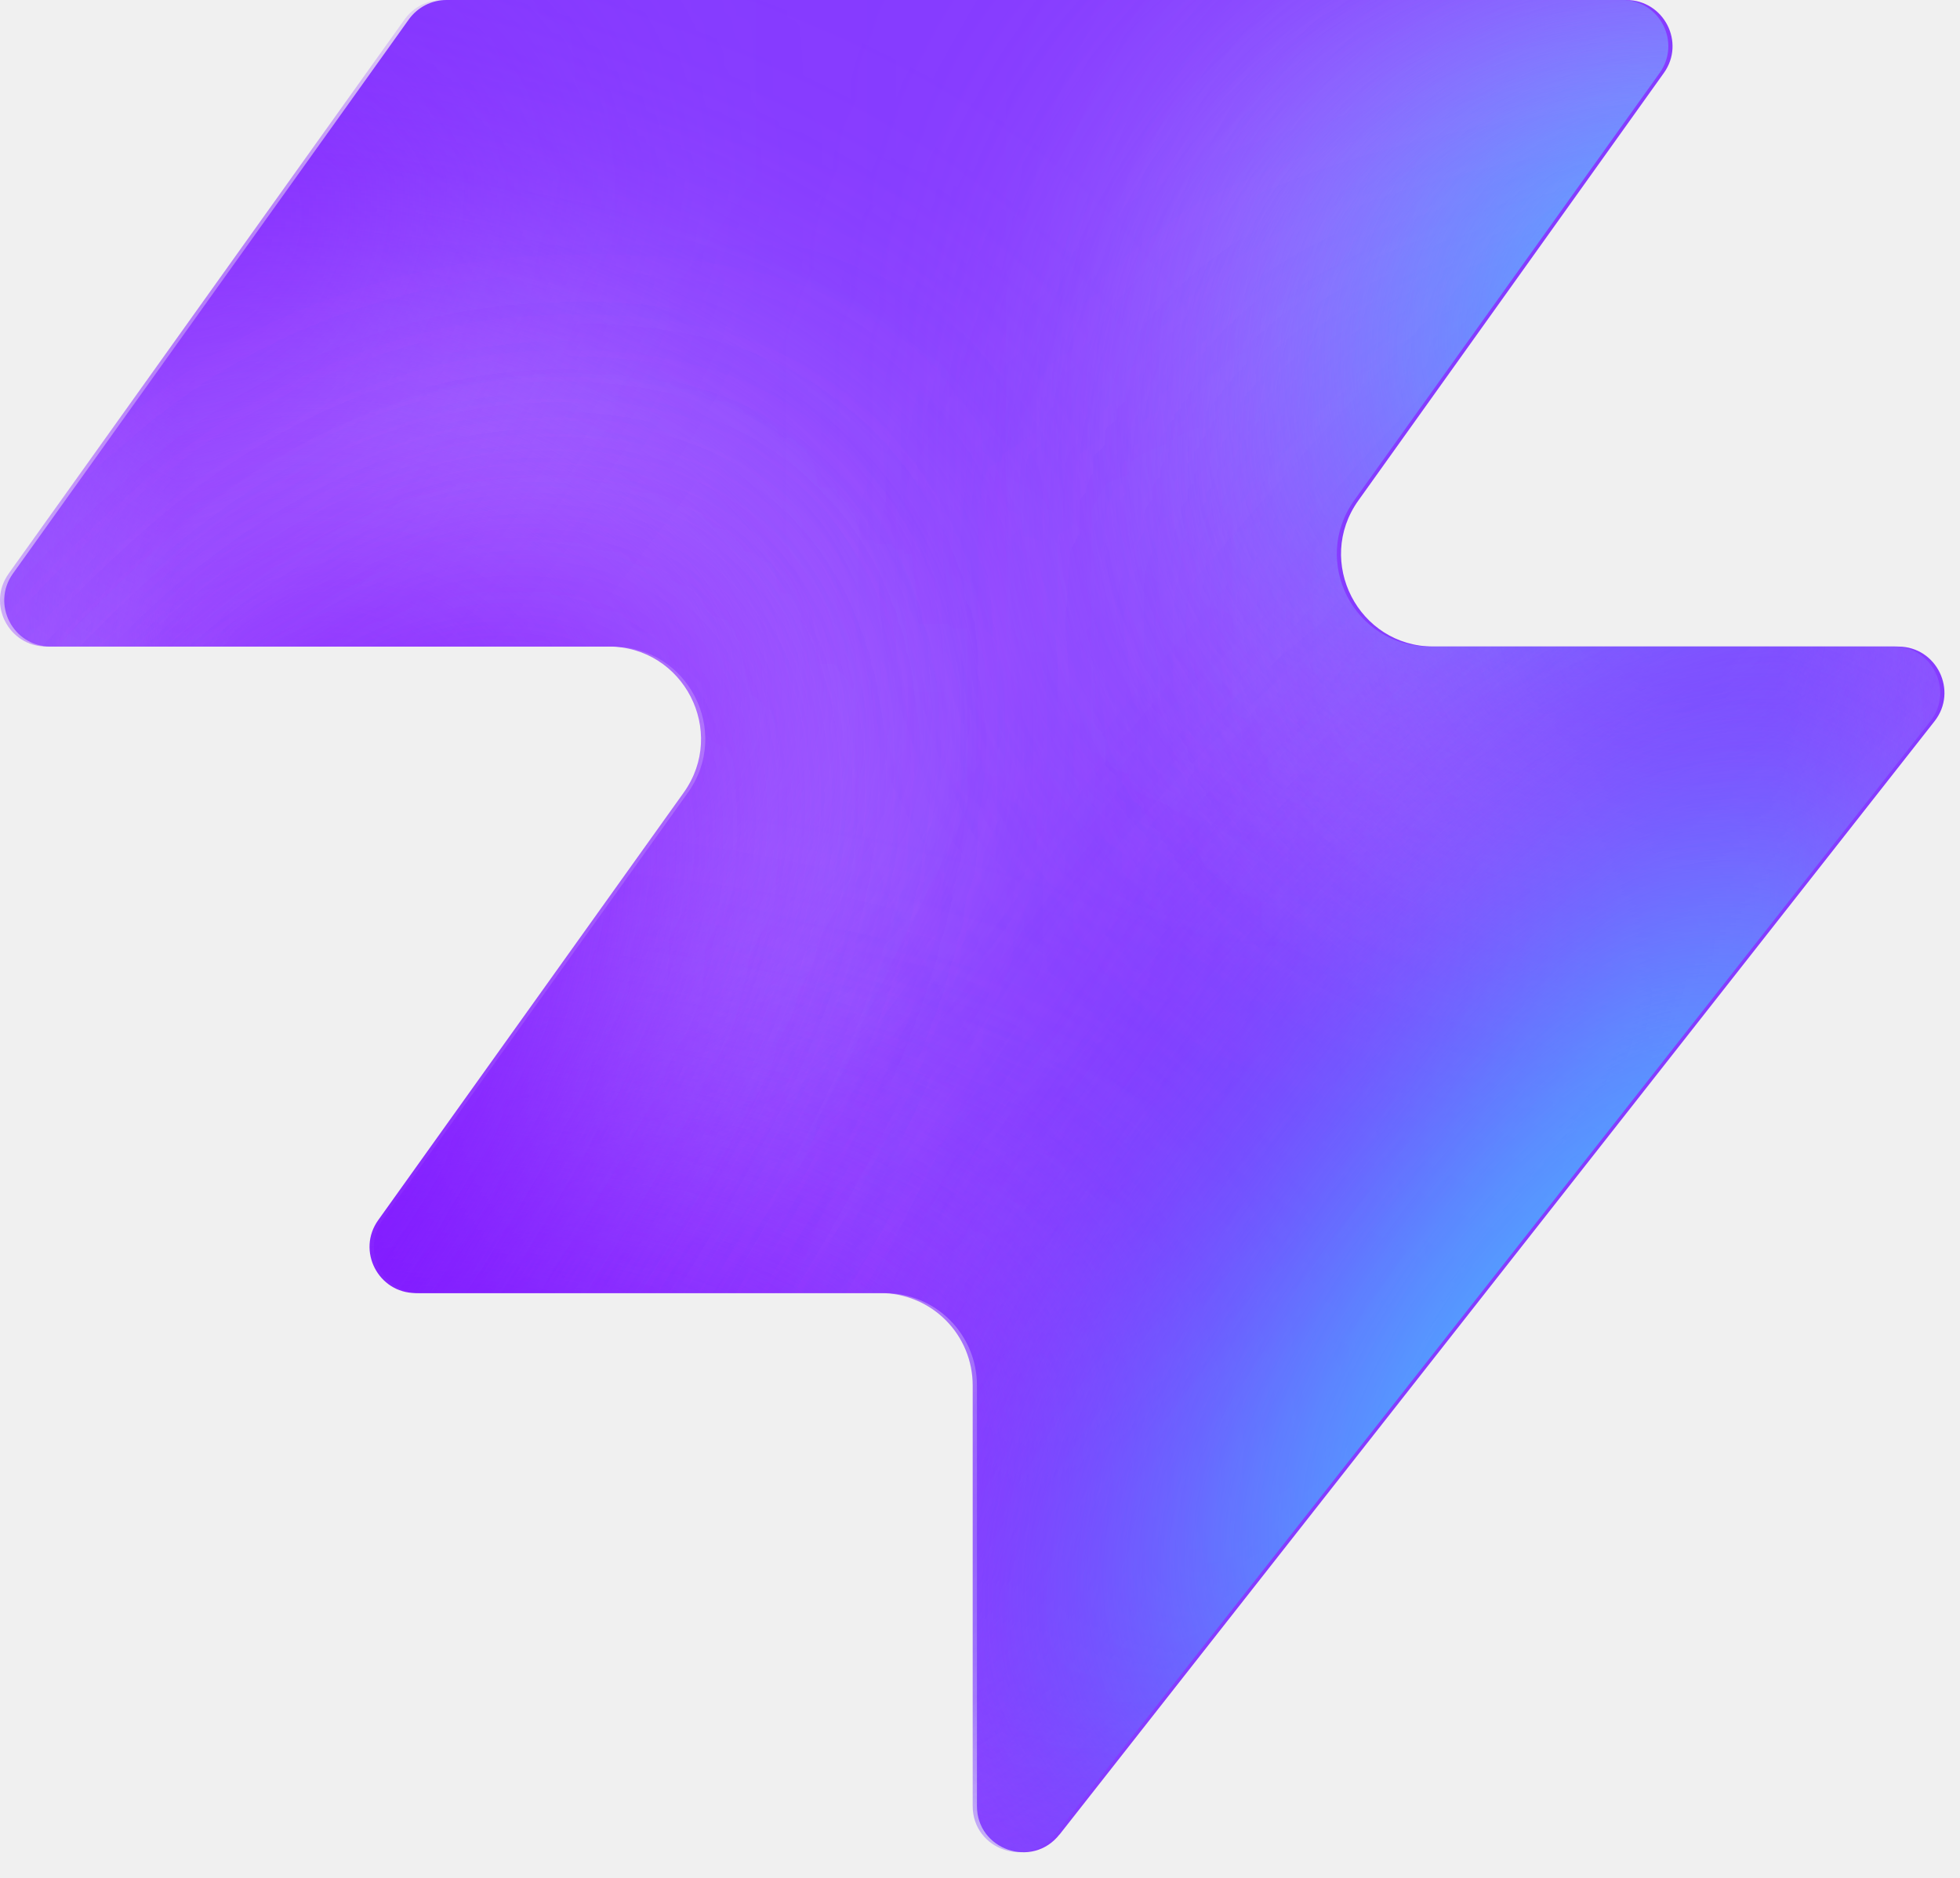
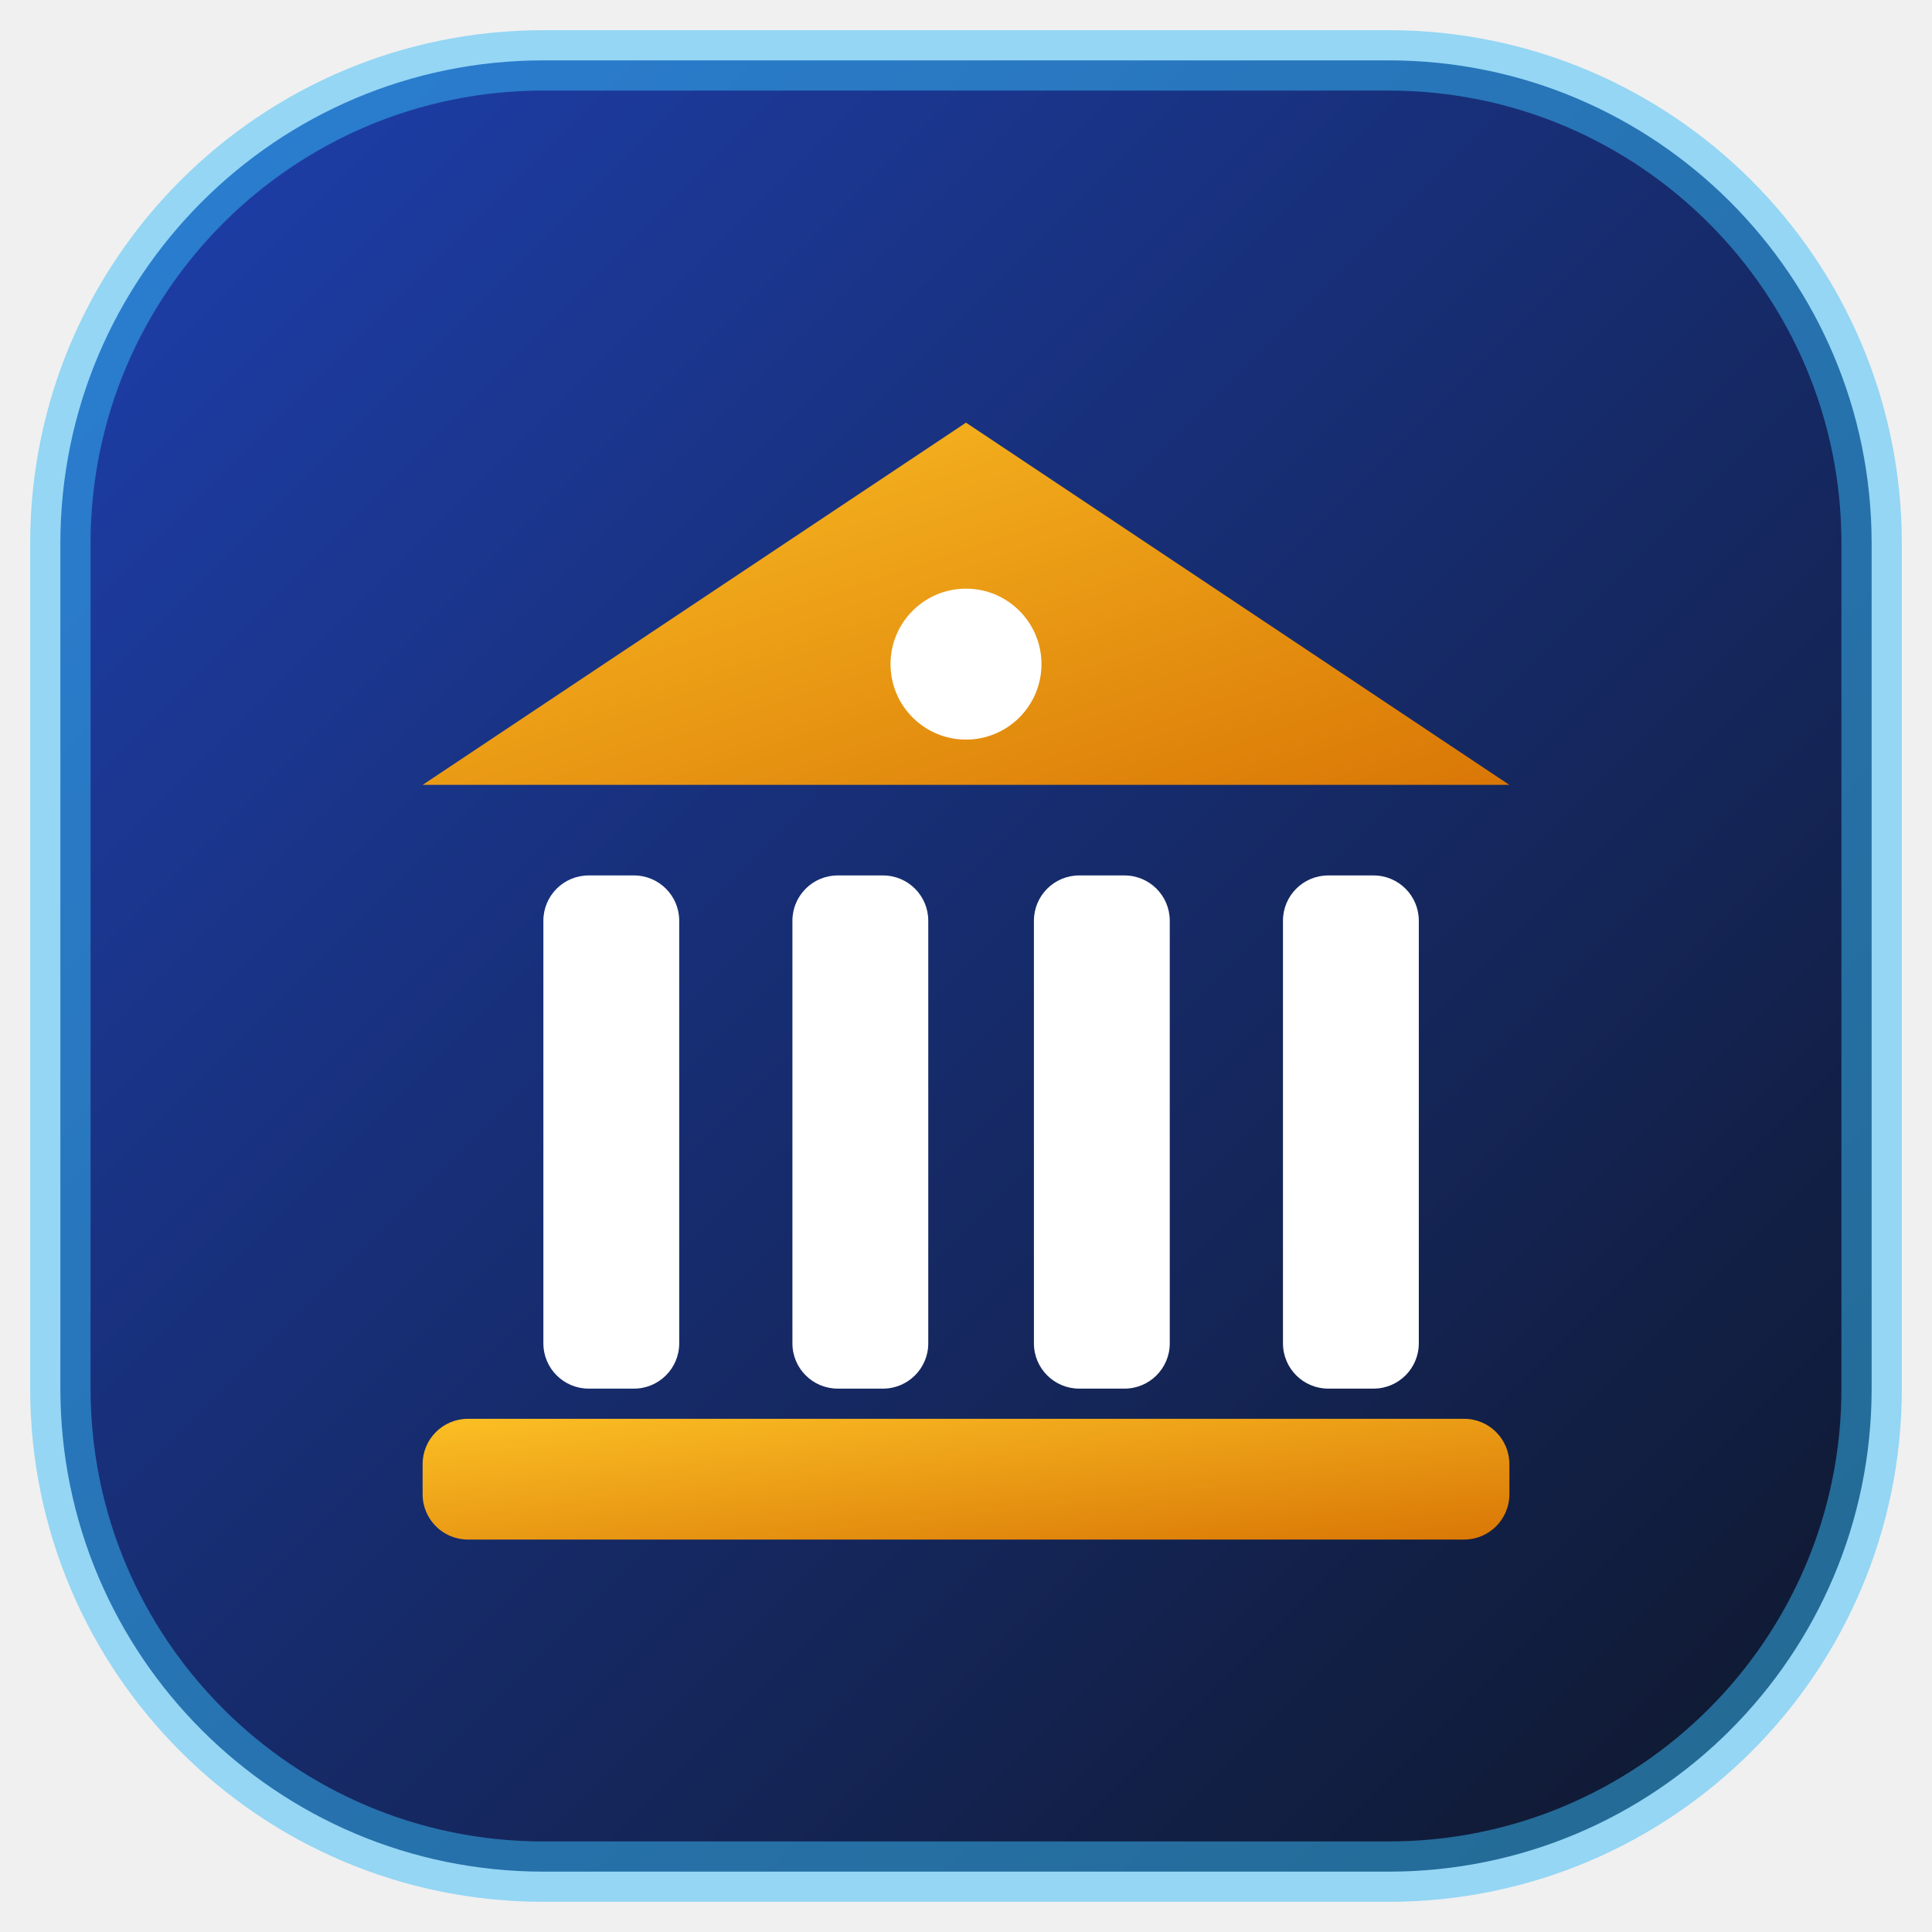
- <svg xmlns="http://www.w3.org/2000/svg" width="48" height="46" fill="none" viewBox="0 0 48 46">
-   <path fill="#863bff" d="M25.946 44.938c-.664.845-2.021.375-2.021-.698V33.937a2.26 2.26 0 0 0-2.262-2.262H10.287c-.92 0-1.456-1.04-.92-1.788l7.48-10.471c1.07-1.497 0-3.578-1.842-3.578H1.237c-.92 0-1.456-1.04-.92-1.788L10.013.474c.214-.297.556-.474.92-.474h28.894c.92 0 1.456 1.04.92 1.788l-7.48 10.471c-1.07 1.498 0 3.579 1.842 3.579h11.377c.943 0 1.473 1.088.89 1.83L25.947 44.94z" style="fill:#863bff;fill:color(display-p3 .525 .23 1);fill-opacity:1" />
-   <mask id="a" width="48" height="46" x="0" y="0" maskUnits="userSpaceOnUse" style="mask-type:alpha">
-     <path fill="#000" d="M25.842 44.938c-.664.844-2.021.375-2.021-.698V33.937a2.26 2.26 0 0 0-2.262-2.262H10.183c-.92 0-1.456-1.04-.92-1.788l7.48-10.471c1.07-1.498 0-3.579-1.842-3.579H1.133c-.92 0-1.456-1.04-.92-1.787L9.91.473c.214-.297.556-.474.92-.474h28.894c.92 0 1.456 1.04.92 1.788l-7.48 10.471c-1.07 1.498 0 3.578 1.842 3.578h11.377c.943 0 1.473 1.088.89 1.832L25.843 44.94z" style="fill:#000;fill-opacity:1" />
-   </mask>
-   <g mask="url(#a)">
-     <g filter="url(#b)">
-       <ellipse cx="5.508" cy="14.704" fill="#ede6ff" rx="5.508" ry="14.704" style="fill:#ede6ff;fill:color(display-p3 .927 .903 1);fill-opacity:1" transform="matrix(.00324 1 1 -.00324 -4.47 31.516)" />
-     </g>
-     <g filter="url(#c)">
-       <ellipse cx="10.399" cy="29.851" fill="#ede6ff" rx="10.399" ry="29.851" style="fill:#ede6ff;fill:color(display-p3 .927 .903 1);fill-opacity:1" transform="matrix(.00324 1 1 -.00324 -39.328 7.883)" />
-     </g>
-     <g filter="url(#d)">
-       <ellipse cx="5.508" cy="30.487" fill="#7e14ff" rx="5.508" ry="30.487" style="fill:#7e14ff;fill:color(display-p3 .492 .077 1);fill-opacity:1" transform="rotate(89.814 -25.913 -14.639)scale(1 -1)" />
-     </g>
-     <g filter="url(#e)">
-       <ellipse cx="5.508" cy="30.599" fill="#7e14ff" rx="5.508" ry="30.599" style="fill:#7e14ff;fill:color(display-p3 .492 .077 1);fill-opacity:1" transform="rotate(89.814 -32.644 -3.334)scale(1 -1)" />
-     </g>
-     <g filter="url(#f)">
-       <ellipse cx="5.508" cy="30.599" fill="#7e14ff" rx="5.508" ry="30.599" style="fill:#7e14ff;fill:color(display-p3 .492 .077 1);fill-opacity:1" transform="matrix(.00324 1 1 -.00324 -34.34 30.47)" />
-     </g>
-     <g filter="url(#g)">
-       <ellipse cx="14.072" cy="22.078" fill="#ede6ff" rx="14.072" ry="22.078" style="fill:#ede6ff;fill:color(display-p3 .927 .903 1);fill-opacity:1" transform="rotate(93.35 24.506 48.493)scale(-1 1)" />
-     </g>
-     <g filter="url(#h)">
-       <ellipse cx="3.47" cy="21.501" fill="#7e14ff" rx="3.47" ry="21.501" style="fill:#7e14ff;fill:color(display-p3 .492 .077 1);fill-opacity:1" transform="rotate(89.009 28.708 47.59)scale(-1 1)" />
-     </g>
-     <g filter="url(#i)">
-       <ellipse cx="3.47" cy="21.501" fill="#7e14ff" rx="3.47" ry="21.501" style="fill:#7e14ff;fill:color(display-p3 .492 .077 1);fill-opacity:1" transform="rotate(89.009 28.708 47.59)scale(-1 1)" />
-     </g>
-     <g filter="url(#j)">
-       <ellipse cx=".387" cy="8.972" fill="#7e14ff" rx="4.407" ry="29.108" style="fill:#7e14ff;fill:color(display-p3 .492 .077 1);fill-opacity:1" transform="rotate(39.51 .387 8.972)" />
-     </g>
-     <g filter="url(#k)">
-       <ellipse cx="47.523" cy="-6.092" fill="#7e14ff" rx="4.407" ry="29.108" style="fill:#7e14ff;fill:color(display-p3 .492 .077 1);fill-opacity:1" transform="rotate(37.892 47.523 -6.092)" />
-     </g>
-     <g filter="url(#l)">
-       <ellipse cx="41.412" cy="6.333" fill="#47bfff" rx="5.971" ry="9.665" style="fill:#47bfff;fill:color(display-p3 .28 .748 1);fill-opacity:1" transform="rotate(37.892 41.412 6.333)" />
-     </g>
-     <g filter="url(#m)">
-       <ellipse cx="-1.879" cy="38.332" fill="#7e14ff" rx="4.407" ry="29.108" style="fill:#7e14ff;fill:color(display-p3 .492 .077 1);fill-opacity:1" transform="rotate(37.892 -1.88 38.332)" />
-     </g>
-     <g filter="url(#n)">
-       <ellipse cx="-1.879" cy="38.332" fill="#7e14ff" rx="4.407" ry="29.108" style="fill:#7e14ff;fill:color(display-p3 .492 .077 1);fill-opacity:1" transform="rotate(37.892 -1.88 38.332)" />
-     </g>
-     <g filter="url(#o)">
-       <ellipse cx="35.651" cy="29.907" fill="#7e14ff" rx="4.407" ry="29.108" style="fill:#7e14ff;fill:color(display-p3 .492 .077 1);fill-opacity:1" transform="rotate(37.892 35.651 29.907)" />
-     </g>
-     <g filter="url(#p)">
-       <ellipse cx="38.418" cy="32.4" fill="#47bfff" rx="5.971" ry="15.297" style="fill:#47bfff;fill:color(display-p3 .28 .748 1);fill-opacity:1" transform="rotate(37.892 38.418 32.4)" />
-     </g>
-   </g>
+ <svg xmlns="http://www.w3.org/2000/svg" viewBox="0 0 64 64" fill="none">
  <defs>
-     <filter id="b" width="60.045" height="41.654" x="-19.77" y="16.149" color-interpolation-filters="sRGB" filterUnits="userSpaceOnUse">
-       <feFlood flood-opacity="0" result="BackgroundImageFix" />
-       <feBlend in="SourceGraphic" in2="BackgroundImageFix" result="shape" />
-       <feGaussianBlur result="effect1_foregroundBlur_2002_17158" stdDeviation="7.659" />
-     </filter>
-     <filter id="c" width="90.34" height="51.437" x="-54.613" y="-7.533" color-interpolation-filters="sRGB" filterUnits="userSpaceOnUse">
-       <feFlood flood-opacity="0" result="BackgroundImageFix" />
-       <feBlend in="SourceGraphic" in2="BackgroundImageFix" result="shape" />
-       <feGaussianBlur result="effect1_foregroundBlur_2002_17158" stdDeviation="7.659" />
-     </filter>
-     <filter id="d" width="79.355" height="29.4" x="-49.64" y="2.03" color-interpolation-filters="sRGB" filterUnits="userSpaceOnUse">
-       <feFlood flood-opacity="0" result="BackgroundImageFix" />
-       <feBlend in="SourceGraphic" in2="BackgroundImageFix" result="shape" />
-       <feGaussianBlur result="effect1_foregroundBlur_2002_17158" stdDeviation="4.596" />
-     </filter>
-     <filter id="e" width="79.579" height="29.4" x="-45.045" y="20.029" color-interpolation-filters="sRGB" filterUnits="userSpaceOnUse">
-       <feFlood flood-opacity="0" result="BackgroundImageFix" />
-       <feBlend in="SourceGraphic" in2="BackgroundImageFix" result="shape" />
-       <feGaussianBlur result="effect1_foregroundBlur_2002_17158" stdDeviation="4.596" />
-     </filter>
-     <filter id="f" width="79.579" height="29.4" x="-43.513" y="21.178" color-interpolation-filters="sRGB" filterUnits="userSpaceOnUse">
-       <feFlood flood-opacity="0" result="BackgroundImageFix" />
-       <feBlend in="SourceGraphic" in2="BackgroundImageFix" result="shape" />
-       <feGaussianBlur result="effect1_foregroundBlur_2002_17158" stdDeviation="4.596" />
-     </filter>
-     <filter id="g" width="74.749" height="58.852" x="15.756" y="-17.901" color-interpolation-filters="sRGB" filterUnits="userSpaceOnUse">
-       <feFlood flood-opacity="0" result="BackgroundImageFix" />
-       <feBlend in="SourceGraphic" in2="BackgroundImageFix" result="shape" />
-       <feGaussianBlur result="effect1_foregroundBlur_2002_17158" stdDeviation="7.659" />
-     </filter>
-     <filter id="h" width="61.377" height="25.362" x="23.548" y="2.284" color-interpolation-filters="sRGB" filterUnits="userSpaceOnUse">
-       <feFlood flood-opacity="0" result="BackgroundImageFix" />
-       <feBlend in="SourceGraphic" in2="BackgroundImageFix" result="shape" />
-       <feGaussianBlur result="effect1_foregroundBlur_2002_17158" stdDeviation="4.596" />
-     </filter>
-     <filter id="i" width="61.377" height="25.362" x="23.548" y="2.284" color-interpolation-filters="sRGB" filterUnits="userSpaceOnUse">
-       <feFlood flood-opacity="0" result="BackgroundImageFix" />
-       <feBlend in="SourceGraphic" in2="BackgroundImageFix" result="shape" />
-       <feGaussianBlur result="effect1_foregroundBlur_2002_17158" stdDeviation="4.596" />
-     </filter>
-     <filter id="j" width="56.045" height="63.649" x="-27.636" y="-22.853" color-interpolation-filters="sRGB" filterUnits="userSpaceOnUse">
-       <feFlood flood-opacity="0" result="BackgroundImageFix" />
-       <feBlend in="SourceGraphic" in2="BackgroundImageFix" result="shape" />
-       <feGaussianBlur result="effect1_foregroundBlur_2002_17158" stdDeviation="4.596" />
-     </filter>
-     <filter id="k" width="54.814" height="64.646" x="20.116" y="-38.415" color-interpolation-filters="sRGB" filterUnits="userSpaceOnUse">
-       <feFlood flood-opacity="0" result="BackgroundImageFix" />
-       <feBlend in="SourceGraphic" in2="BackgroundImageFix" result="shape" />
-       <feGaussianBlur result="effect1_foregroundBlur_2002_17158" stdDeviation="4.596" />
-     </filter>
-     <filter id="l" width="33.541" height="35.313" x="24.641" y="-11.323" color-interpolation-filters="sRGB" filterUnits="userSpaceOnUse">
-       <feFlood flood-opacity="0" result="BackgroundImageFix" />
-       <feBlend in="SourceGraphic" in2="BackgroundImageFix" result="shape" />
-       <feGaussianBlur result="effect1_foregroundBlur_2002_17158" stdDeviation="4.596" />
-     </filter>
-     <filter id="m" width="54.814" height="64.646" x="-29.286" y="6.009" color-interpolation-filters="sRGB" filterUnits="userSpaceOnUse">
-       <feFlood flood-opacity="0" result="BackgroundImageFix" />
-       <feBlend in="SourceGraphic" in2="BackgroundImageFix" result="shape" />
-       <feGaussianBlur result="effect1_foregroundBlur_2002_17158" stdDeviation="4.596" />
-     </filter>
-     <filter id="n" width="54.814" height="64.646" x="-29.286" y="6.009" color-interpolation-filters="sRGB" filterUnits="userSpaceOnUse">
-       <feFlood flood-opacity="0" result="BackgroundImageFix" />
-       <feBlend in="SourceGraphic" in2="BackgroundImageFix" result="shape" />
-       <feGaussianBlur result="effect1_foregroundBlur_2002_17158" stdDeviation="4.596" />
-     </filter>
-     <filter id="o" width="54.814" height="64.646" x="8.244" y="-2.416" color-interpolation-filters="sRGB" filterUnits="userSpaceOnUse">
-       <feFlood flood-opacity="0" result="BackgroundImageFix" />
-       <feBlend in="SourceGraphic" in2="BackgroundImageFix" result="shape" />
-       <feGaussianBlur result="effect1_foregroundBlur_2002_17158" stdDeviation="4.596" />
-     </filter>
-     <filter id="p" width="39.409" height="43.623" x="18.713" y="10.588" color-interpolation-filters="sRGB" filterUnits="userSpaceOnUse">
-       <feFlood flood-opacity="0" result="BackgroundImageFix" />
-       <feBlend in="SourceGraphic" in2="BackgroundImageFix" result="shape" />
-       <feGaussianBlur result="effect1_foregroundBlur_2002_17158" stdDeviation="4.596" />
-     </filter>
+     <linearGradient id="shieldGrad" x1="0%" y1="0%" x2="100%" y2="100%">
+       <stop offset="0%" stop-color="#1e40af" />
+       <stop offset="100%" stop-color="#0f172a" />
+     </linearGradient>
+     <linearGradient id="goldGrad" x1="0%" y1="0%" x2="100%" y2="100%">
+       <stop offset="0%" stop-color="#fbbf24" />
+       <stop offset="100%" stop-color="#d97706" />
+     </linearGradient>
  </defs>
+   <rect x="2" y="2" width="60" height="60" rx="16" fill="url(#shieldGrad)" stroke="#38bdf8" stroke-width="2" stroke-opacity="0.5" />
+   <path d="M14 26 L32 14 L50 26 Z" fill="url(#goldGrad)" />
+   <rect x="18" y="29" width="4.5" height="17" rx="1.5" fill="#ffffff" />
+   <rect x="26.25" y="29" width="4.5" height="17" rx="1.5" fill="#ffffff" />
+   <rect x="34.25" y="29" width="4.5" height="17" rx="1.5" fill="#ffffff" />
+   <rect x="42.5" y="29" width="4.5" height="17" rx="1.5" fill="#ffffff" />
+   <rect x="14" y="47" width="36" height="4" rx="1.5" fill="url(#goldGrad)" />
+   <circle cx="32" cy="22" r="2.5" fill="#ffffff" />
</svg>
